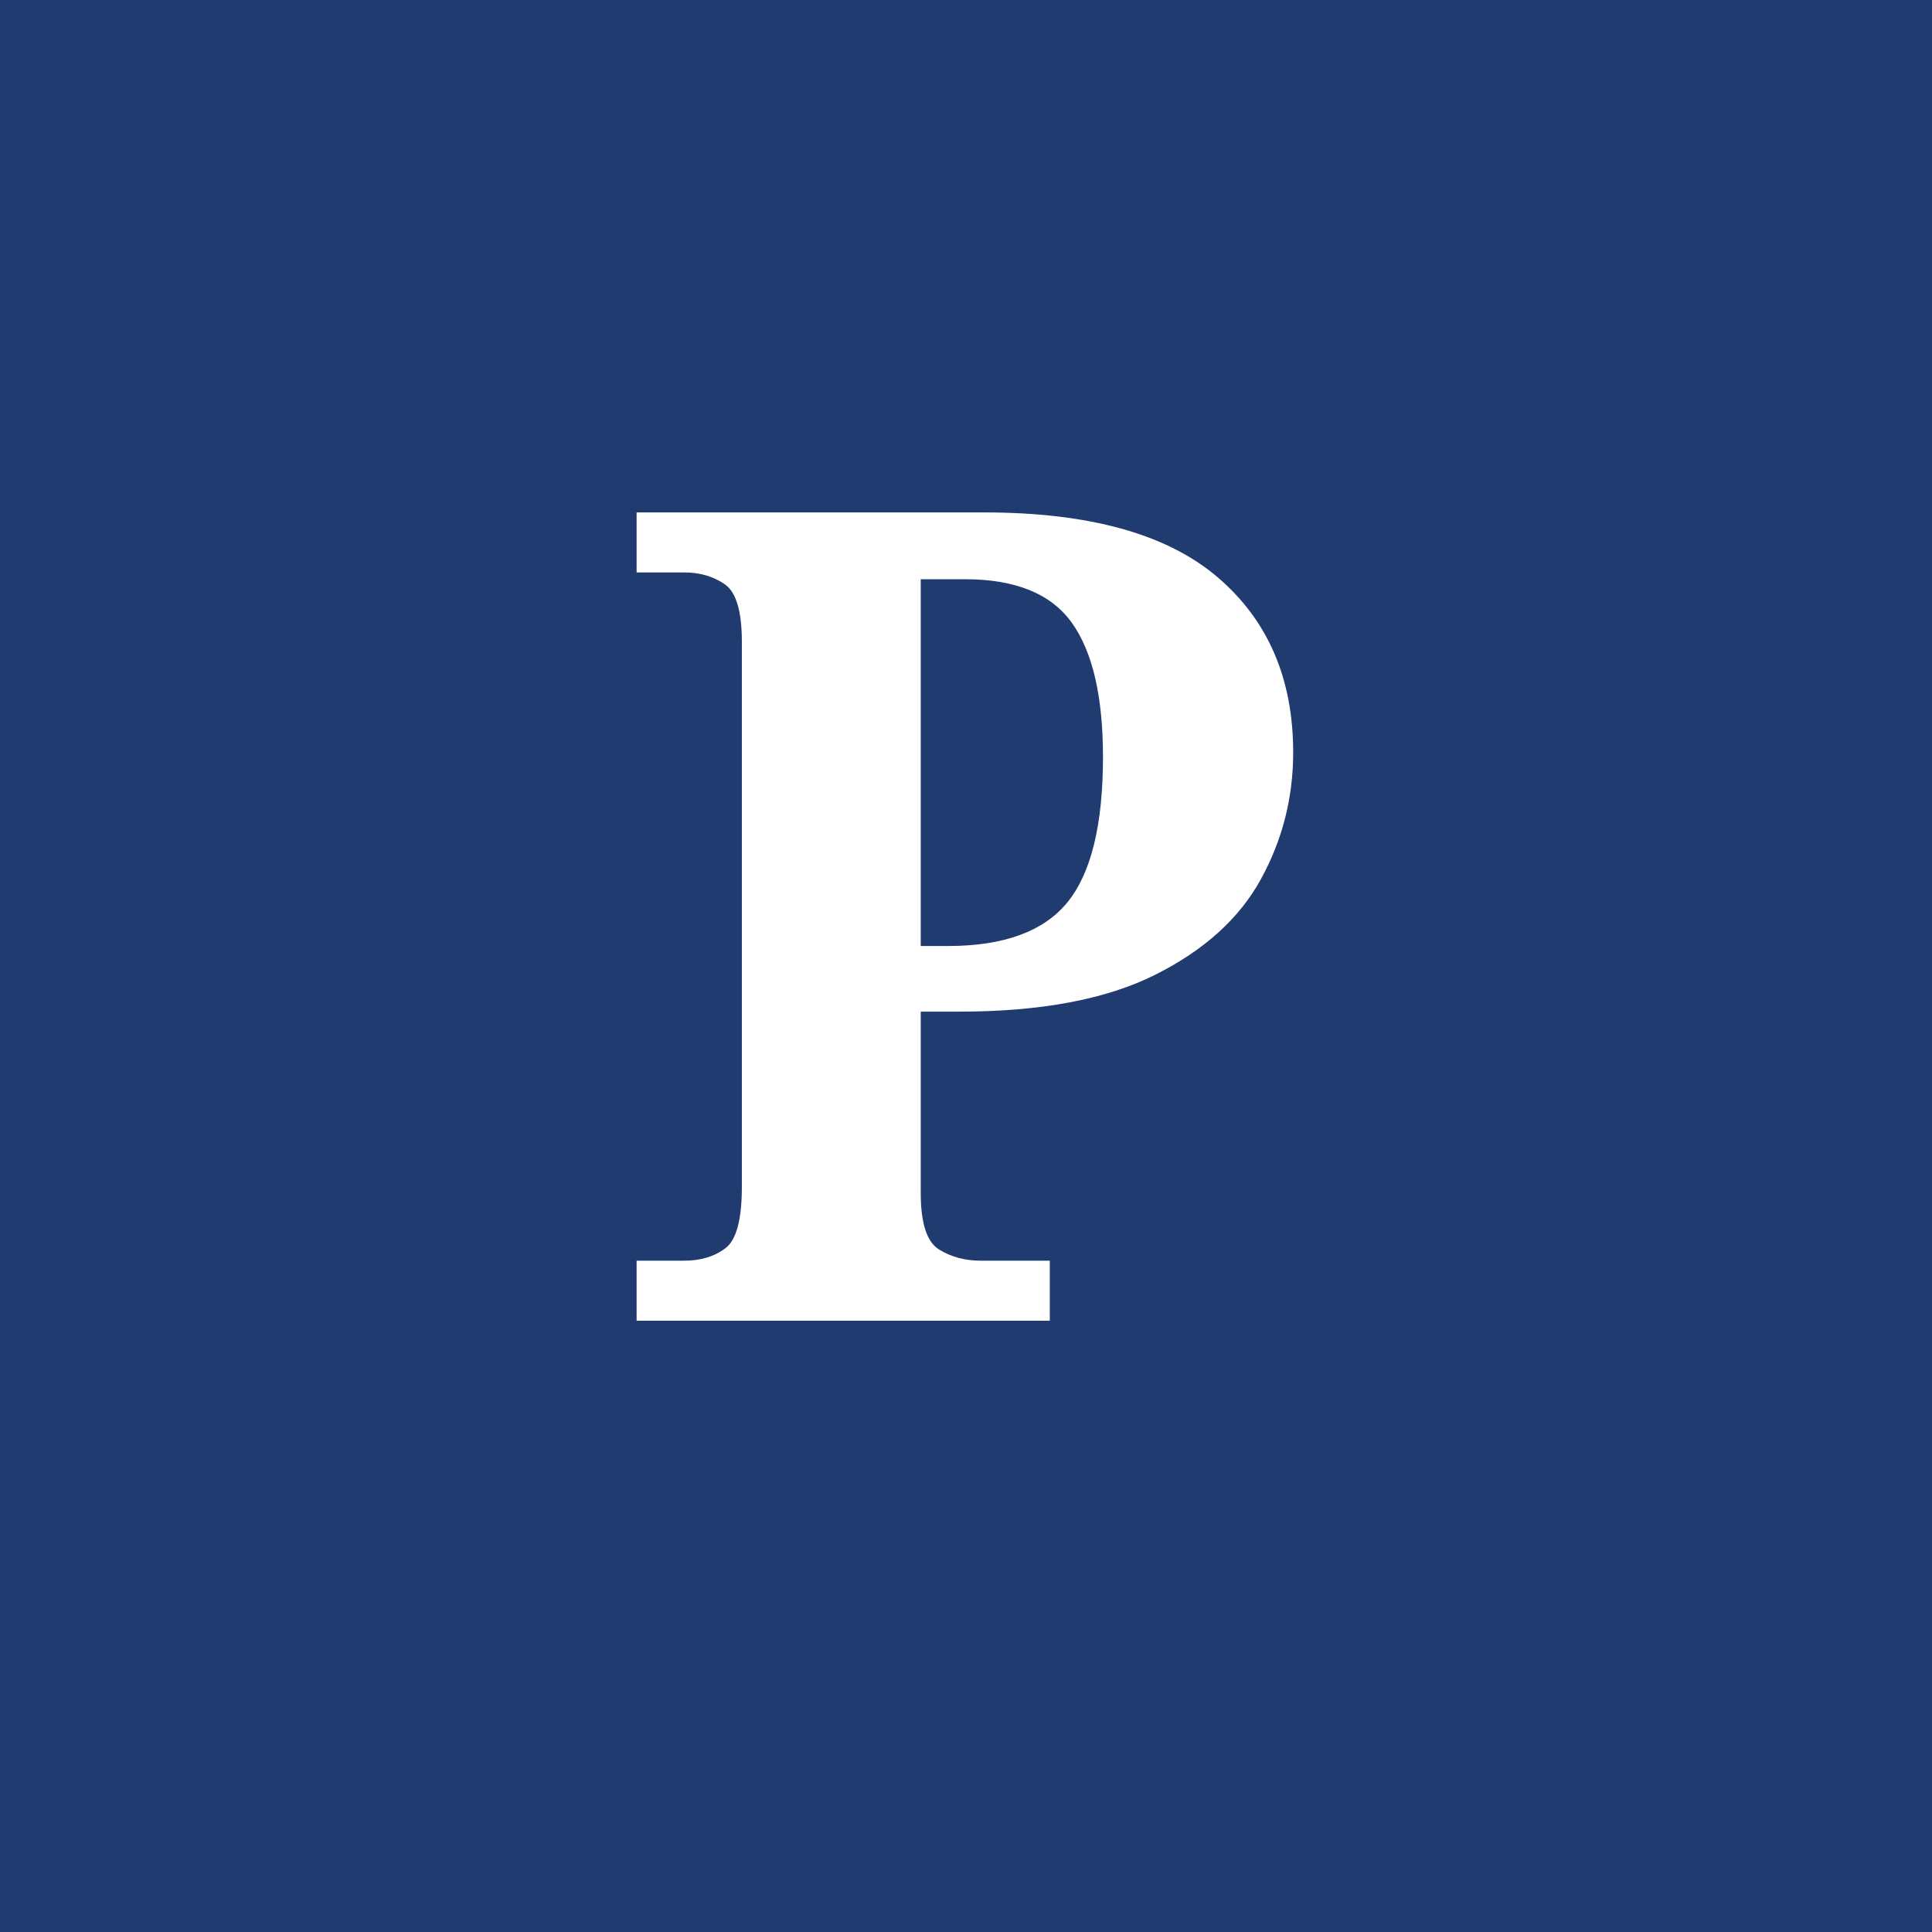
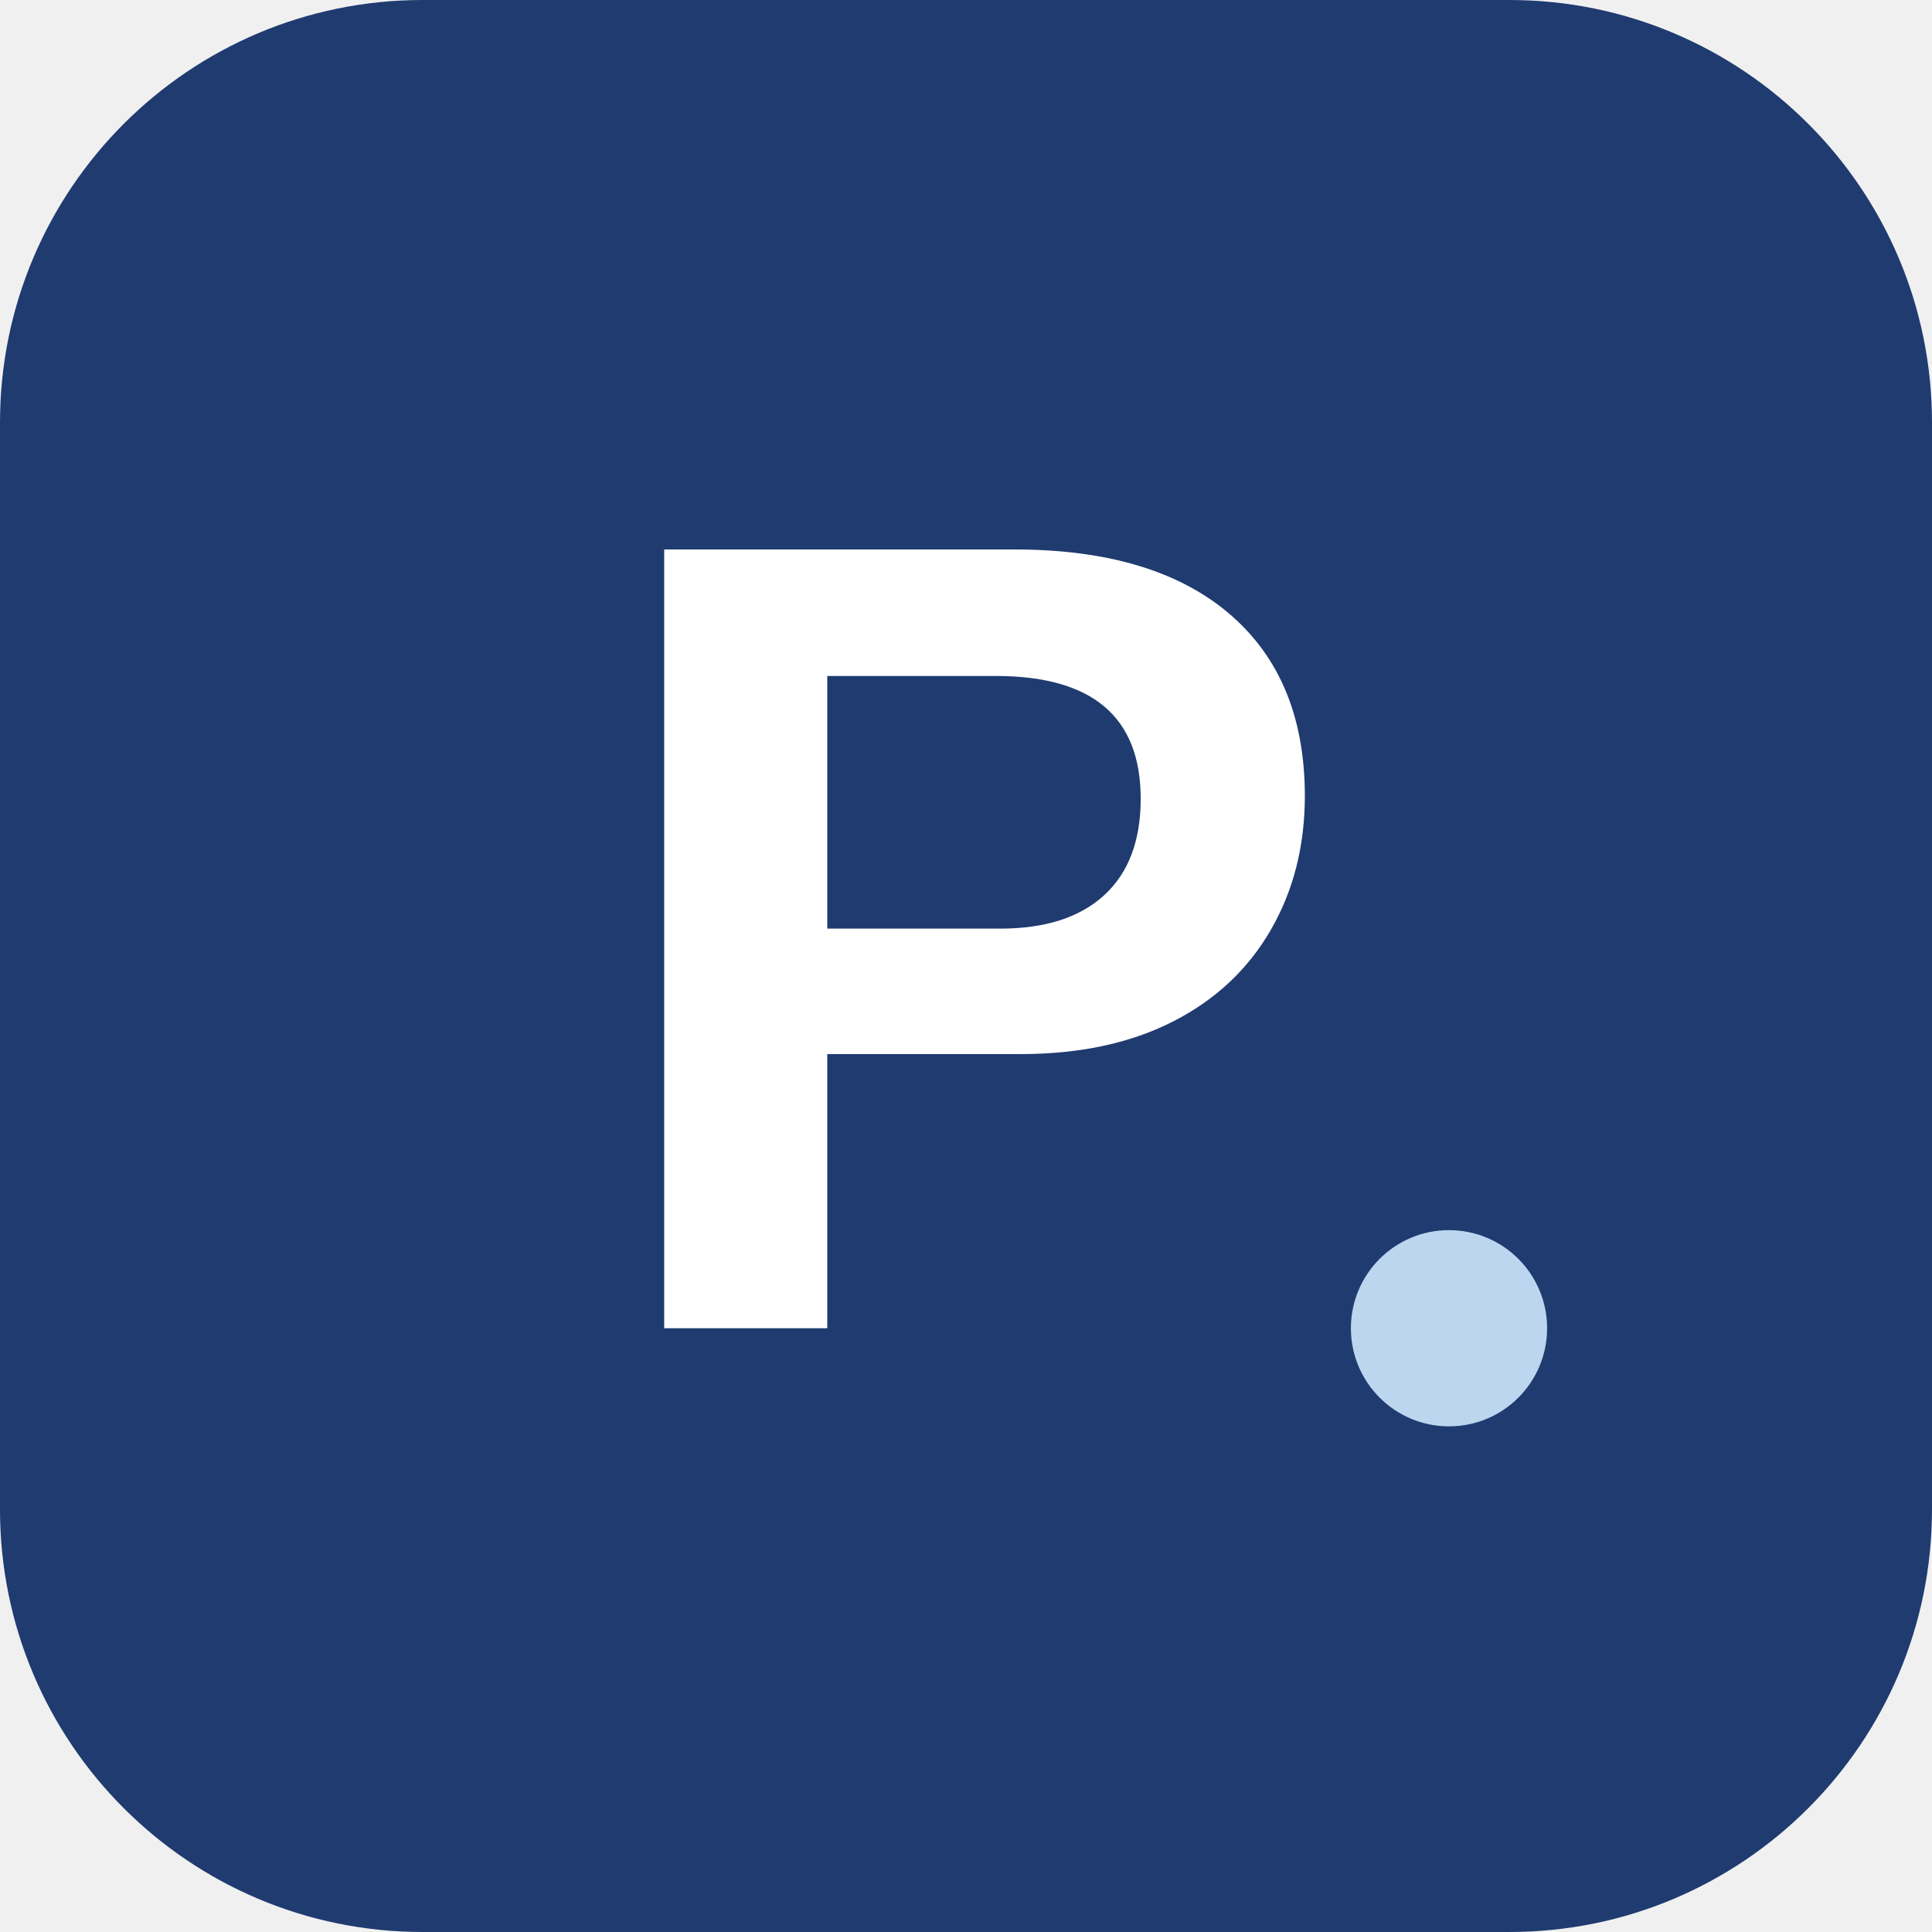
<svg xmlns="http://www.w3.org/2000/svg" viewBox="0 0 512 512">
-   <rect width="512" height="512" fill="#1f3b70" />
-   <text x="256" y="350" text-anchor="middle" font-family="Georgia, serif" font-size="300" font-weight="700" fill="#ffffff">P</text>
+   <rect width="512" height="512" rx="112" fill="#1f3b70" />
+   <text x="256" y="352" text-anchor="middle" font-family="Helvetica Neue, Arial, sans-serif" font-size="300" font-weight="700" letter-spacing="-10" fill="#ffffff">P</text>
+   <circle cx="384" cy="352" r="26" fill="#bcd6ef" />
</svg>
